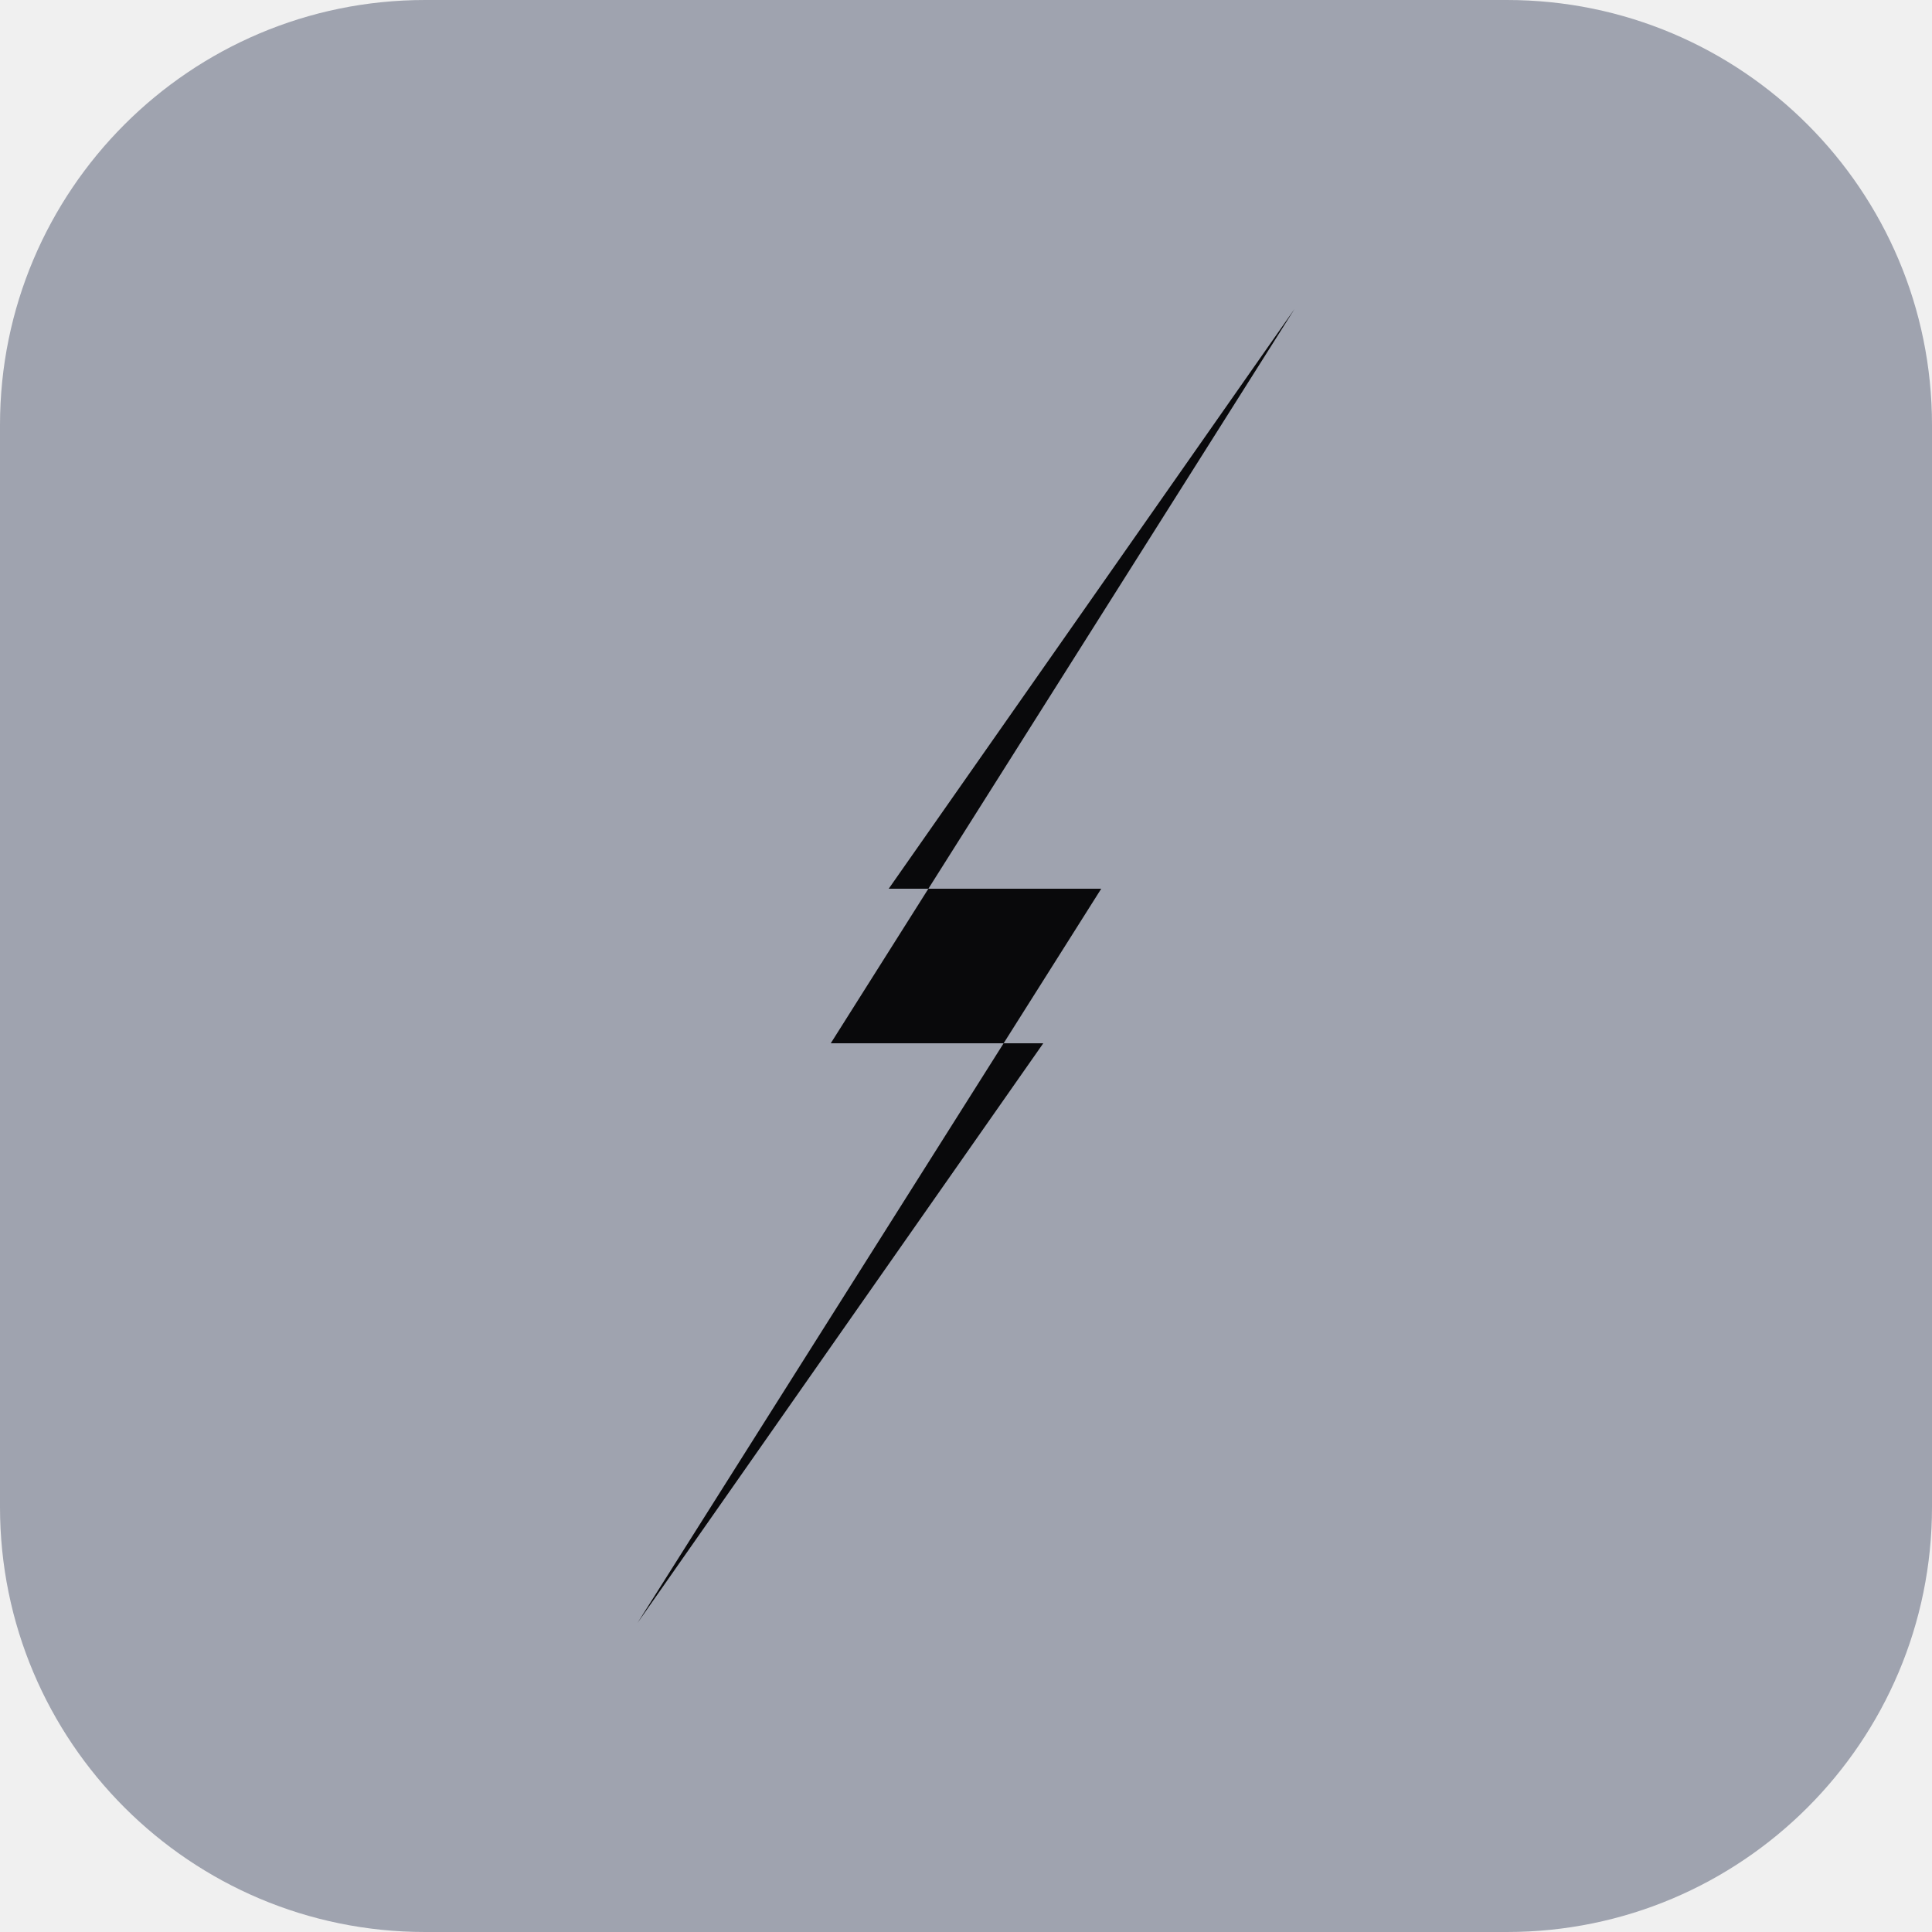
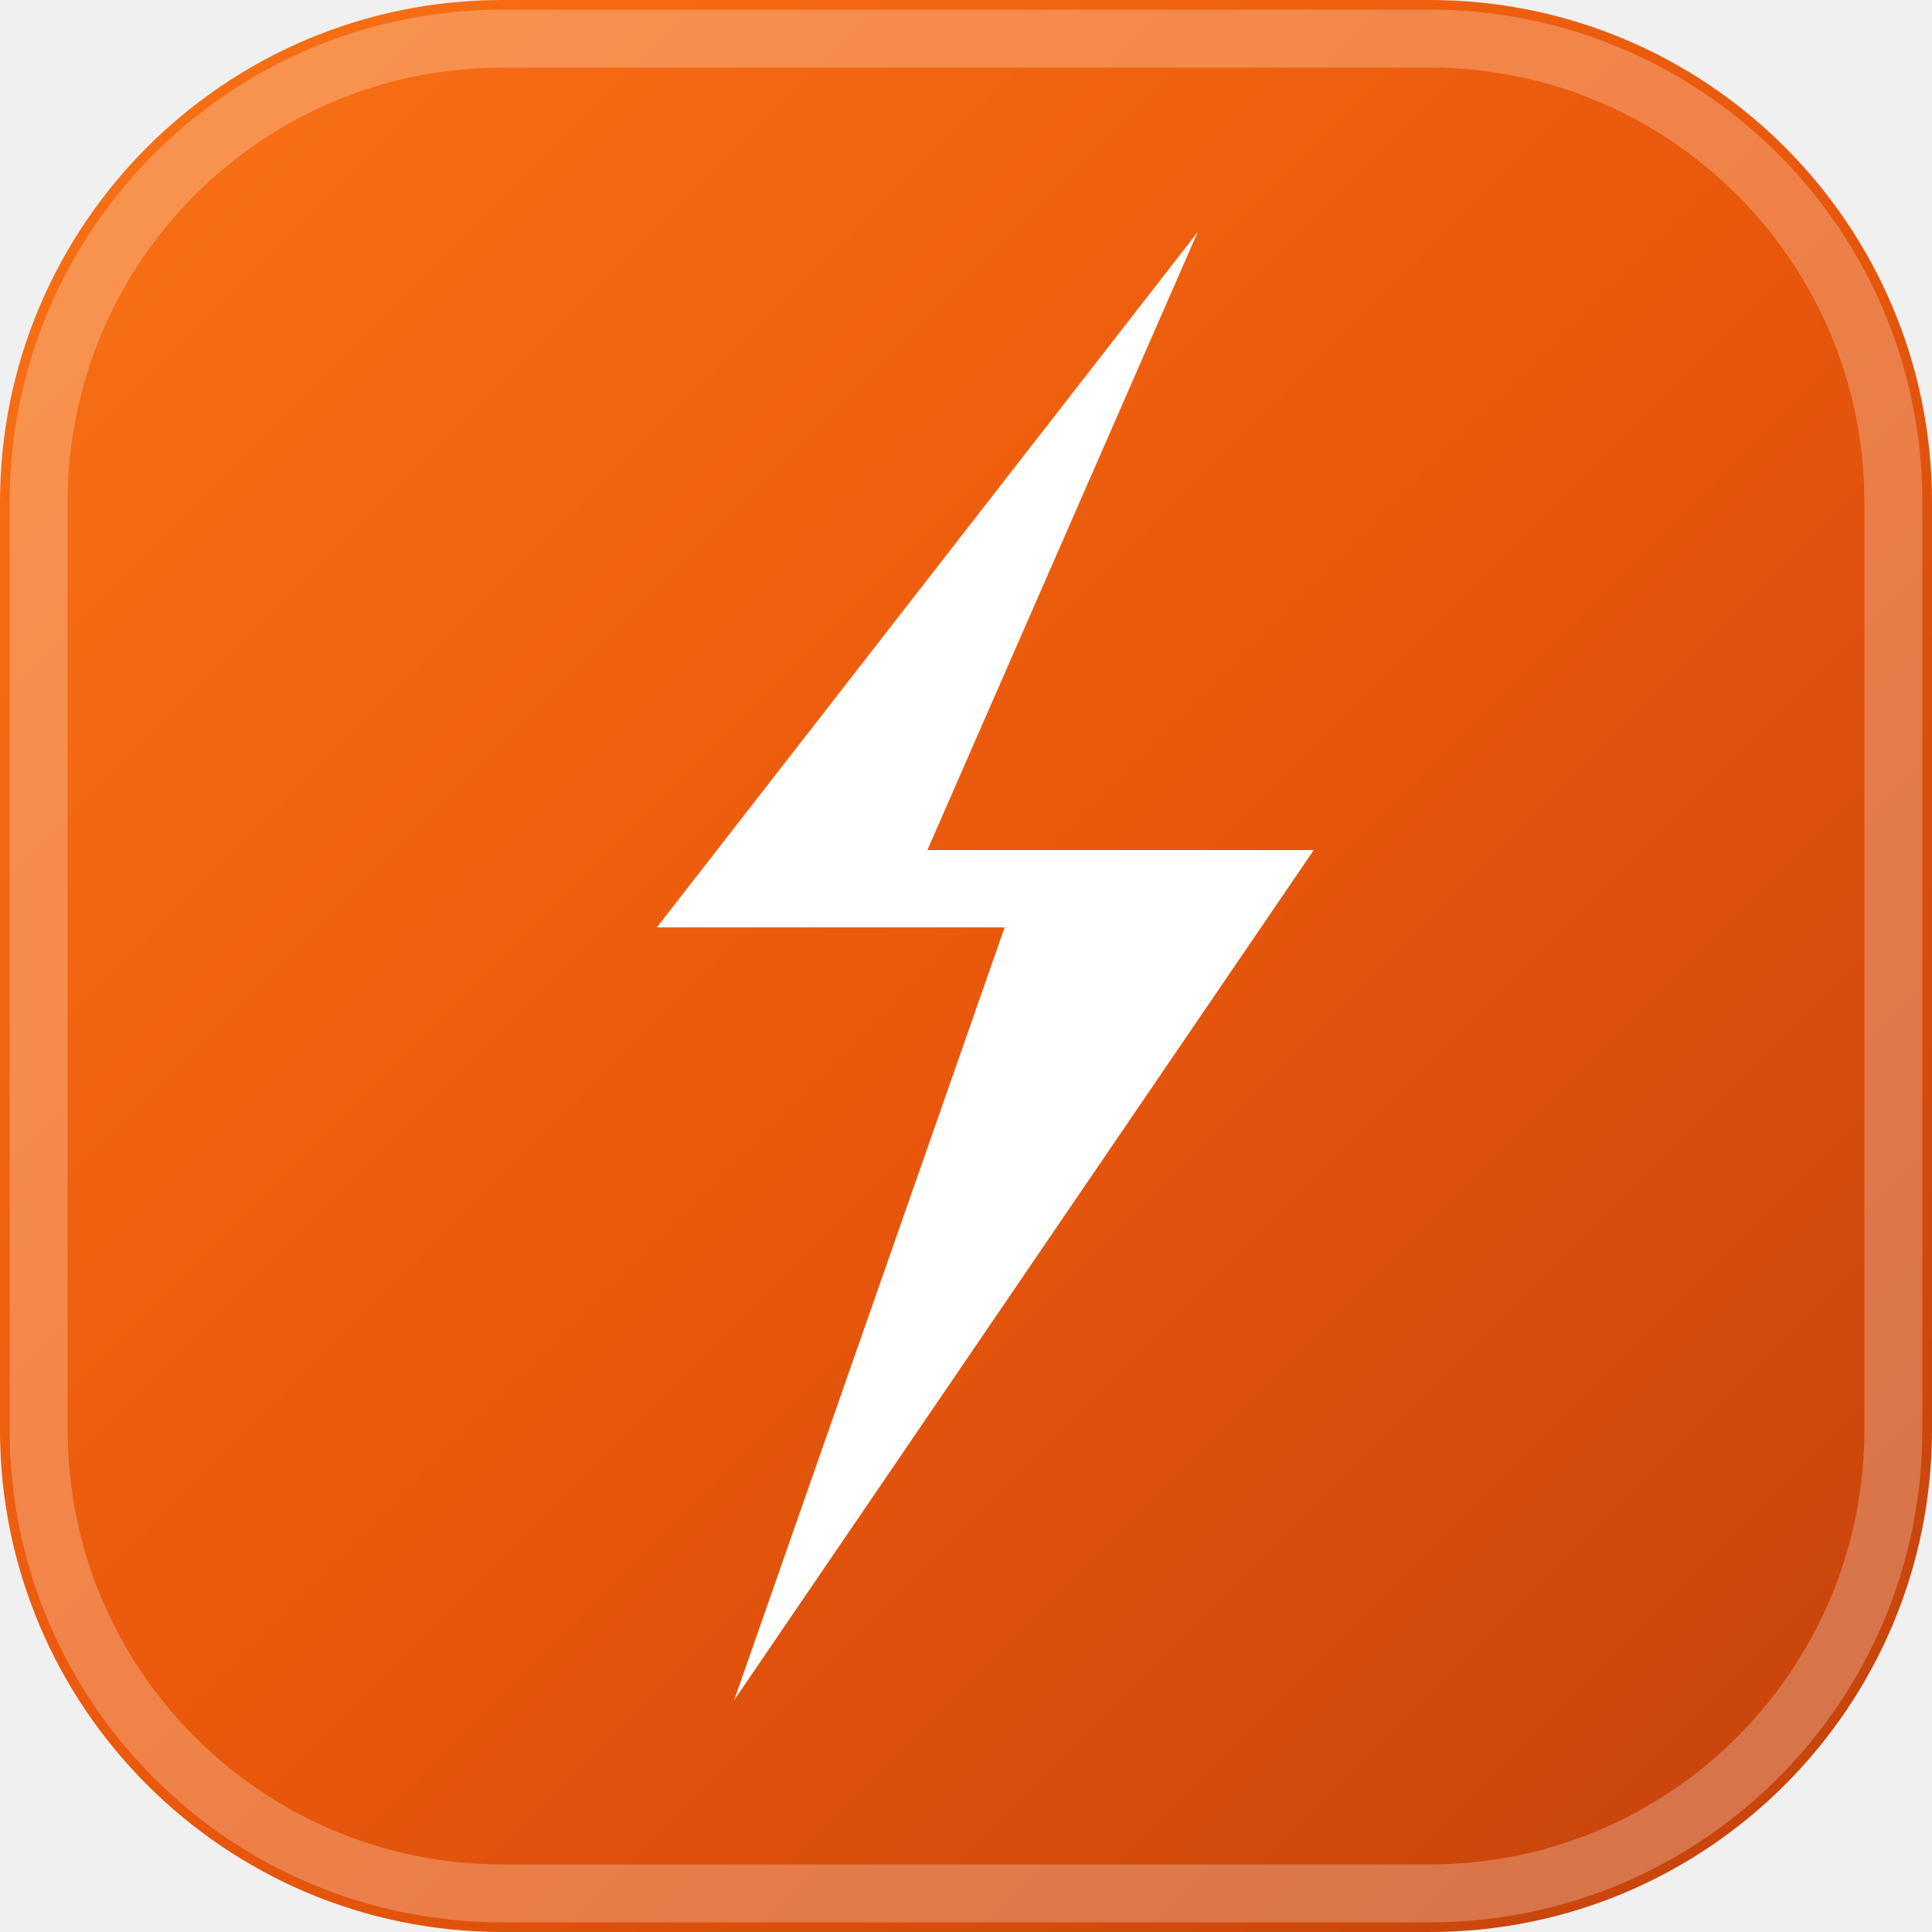
<svg xmlns="http://www.w3.org/2000/svg" viewBox="0 0 100 100">
-   <rect width="100" height="100" rx="22" fill="#9FA3AF" />
-   <polygon points="67,16 46,46 57,46 33,84 54,54 43,54" fill="#09090B" />
+   <defs>
+     <linearGradient id="stageup-fav-grad" x1="0%" y1="0%" x2="100%" y2="100%">
+       <stop offset="0%" stop-color="#F97316" />
+       <stop offset="50%" stop-color="#EA580C" />
+       <stop offset="100%" stop-color="#C2410C" />
+     </linearGradient>
+   </defs>
+   <rect width="100" height="100" rx="26" fill="url(#stageup-fav-grad)" />
+   <rect width="96" height="96" x="2" y="2" rx="24" fill="none" stroke="rgba(255, 255, 255, 0.25)" stroke-width="3" />
+   <polygon points="62,12 34,48 52,48 38,88 68,44 48,44" fill="#FFFFFF" />
</svg>
